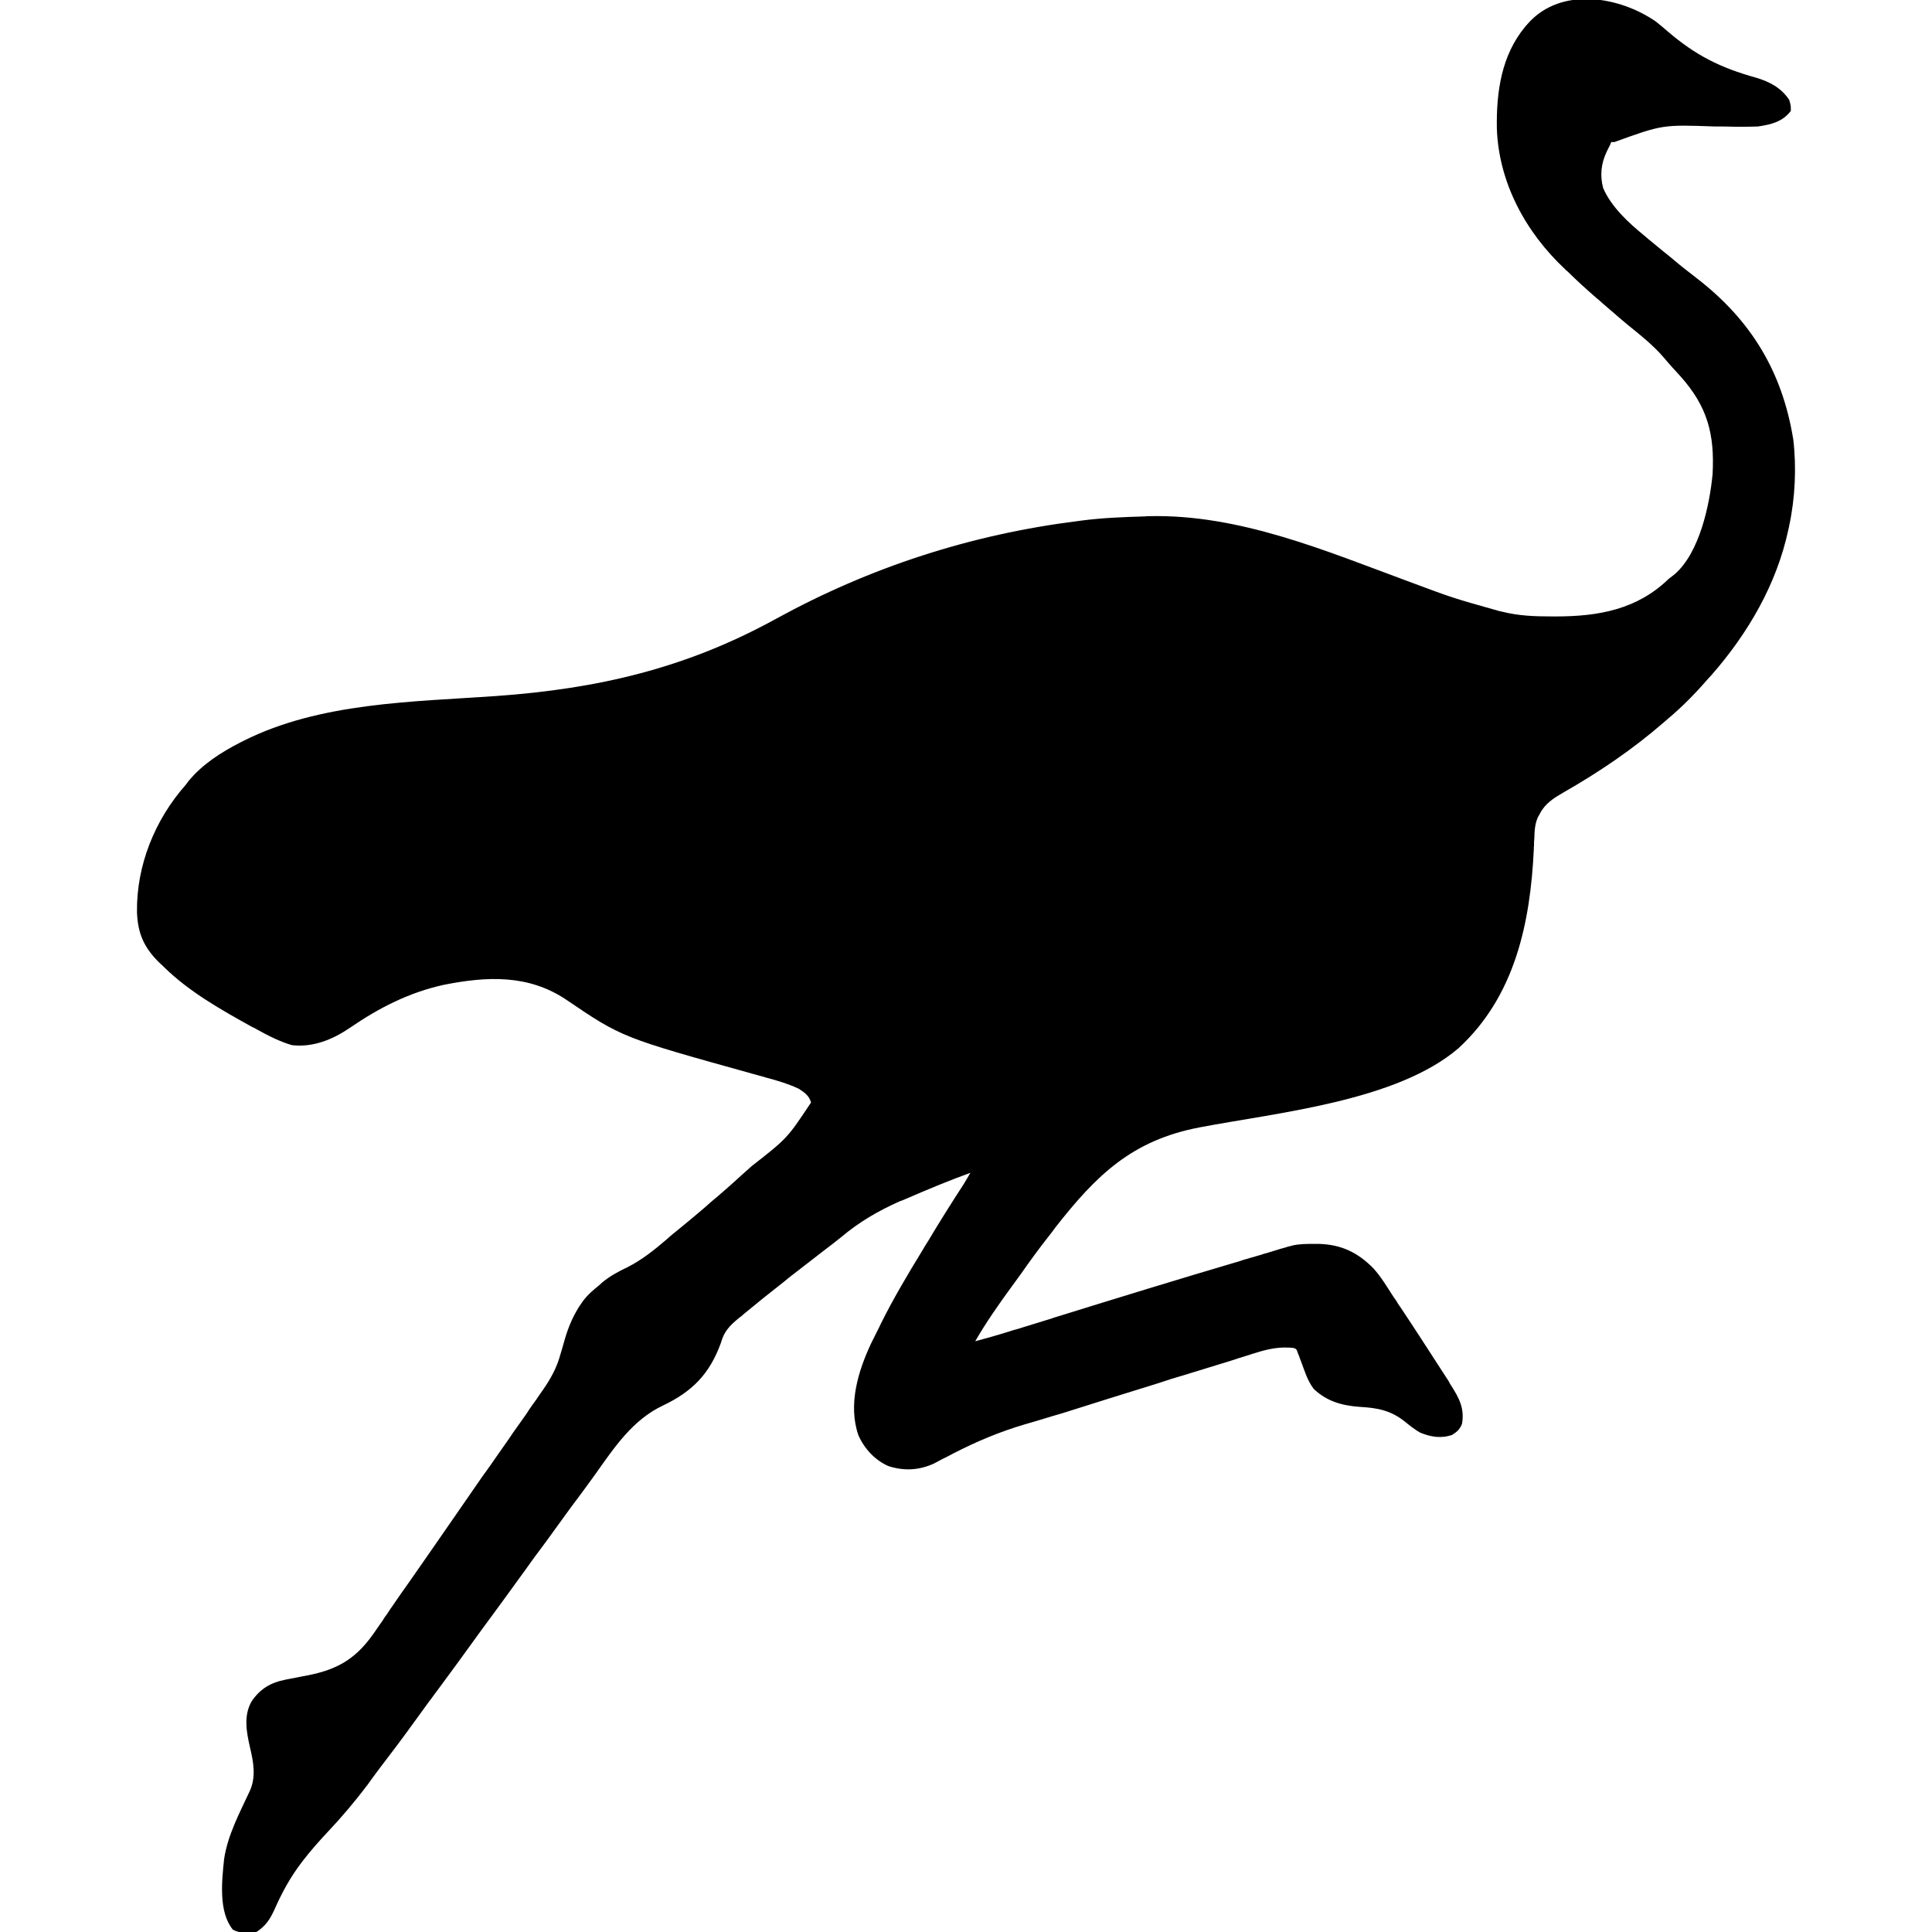
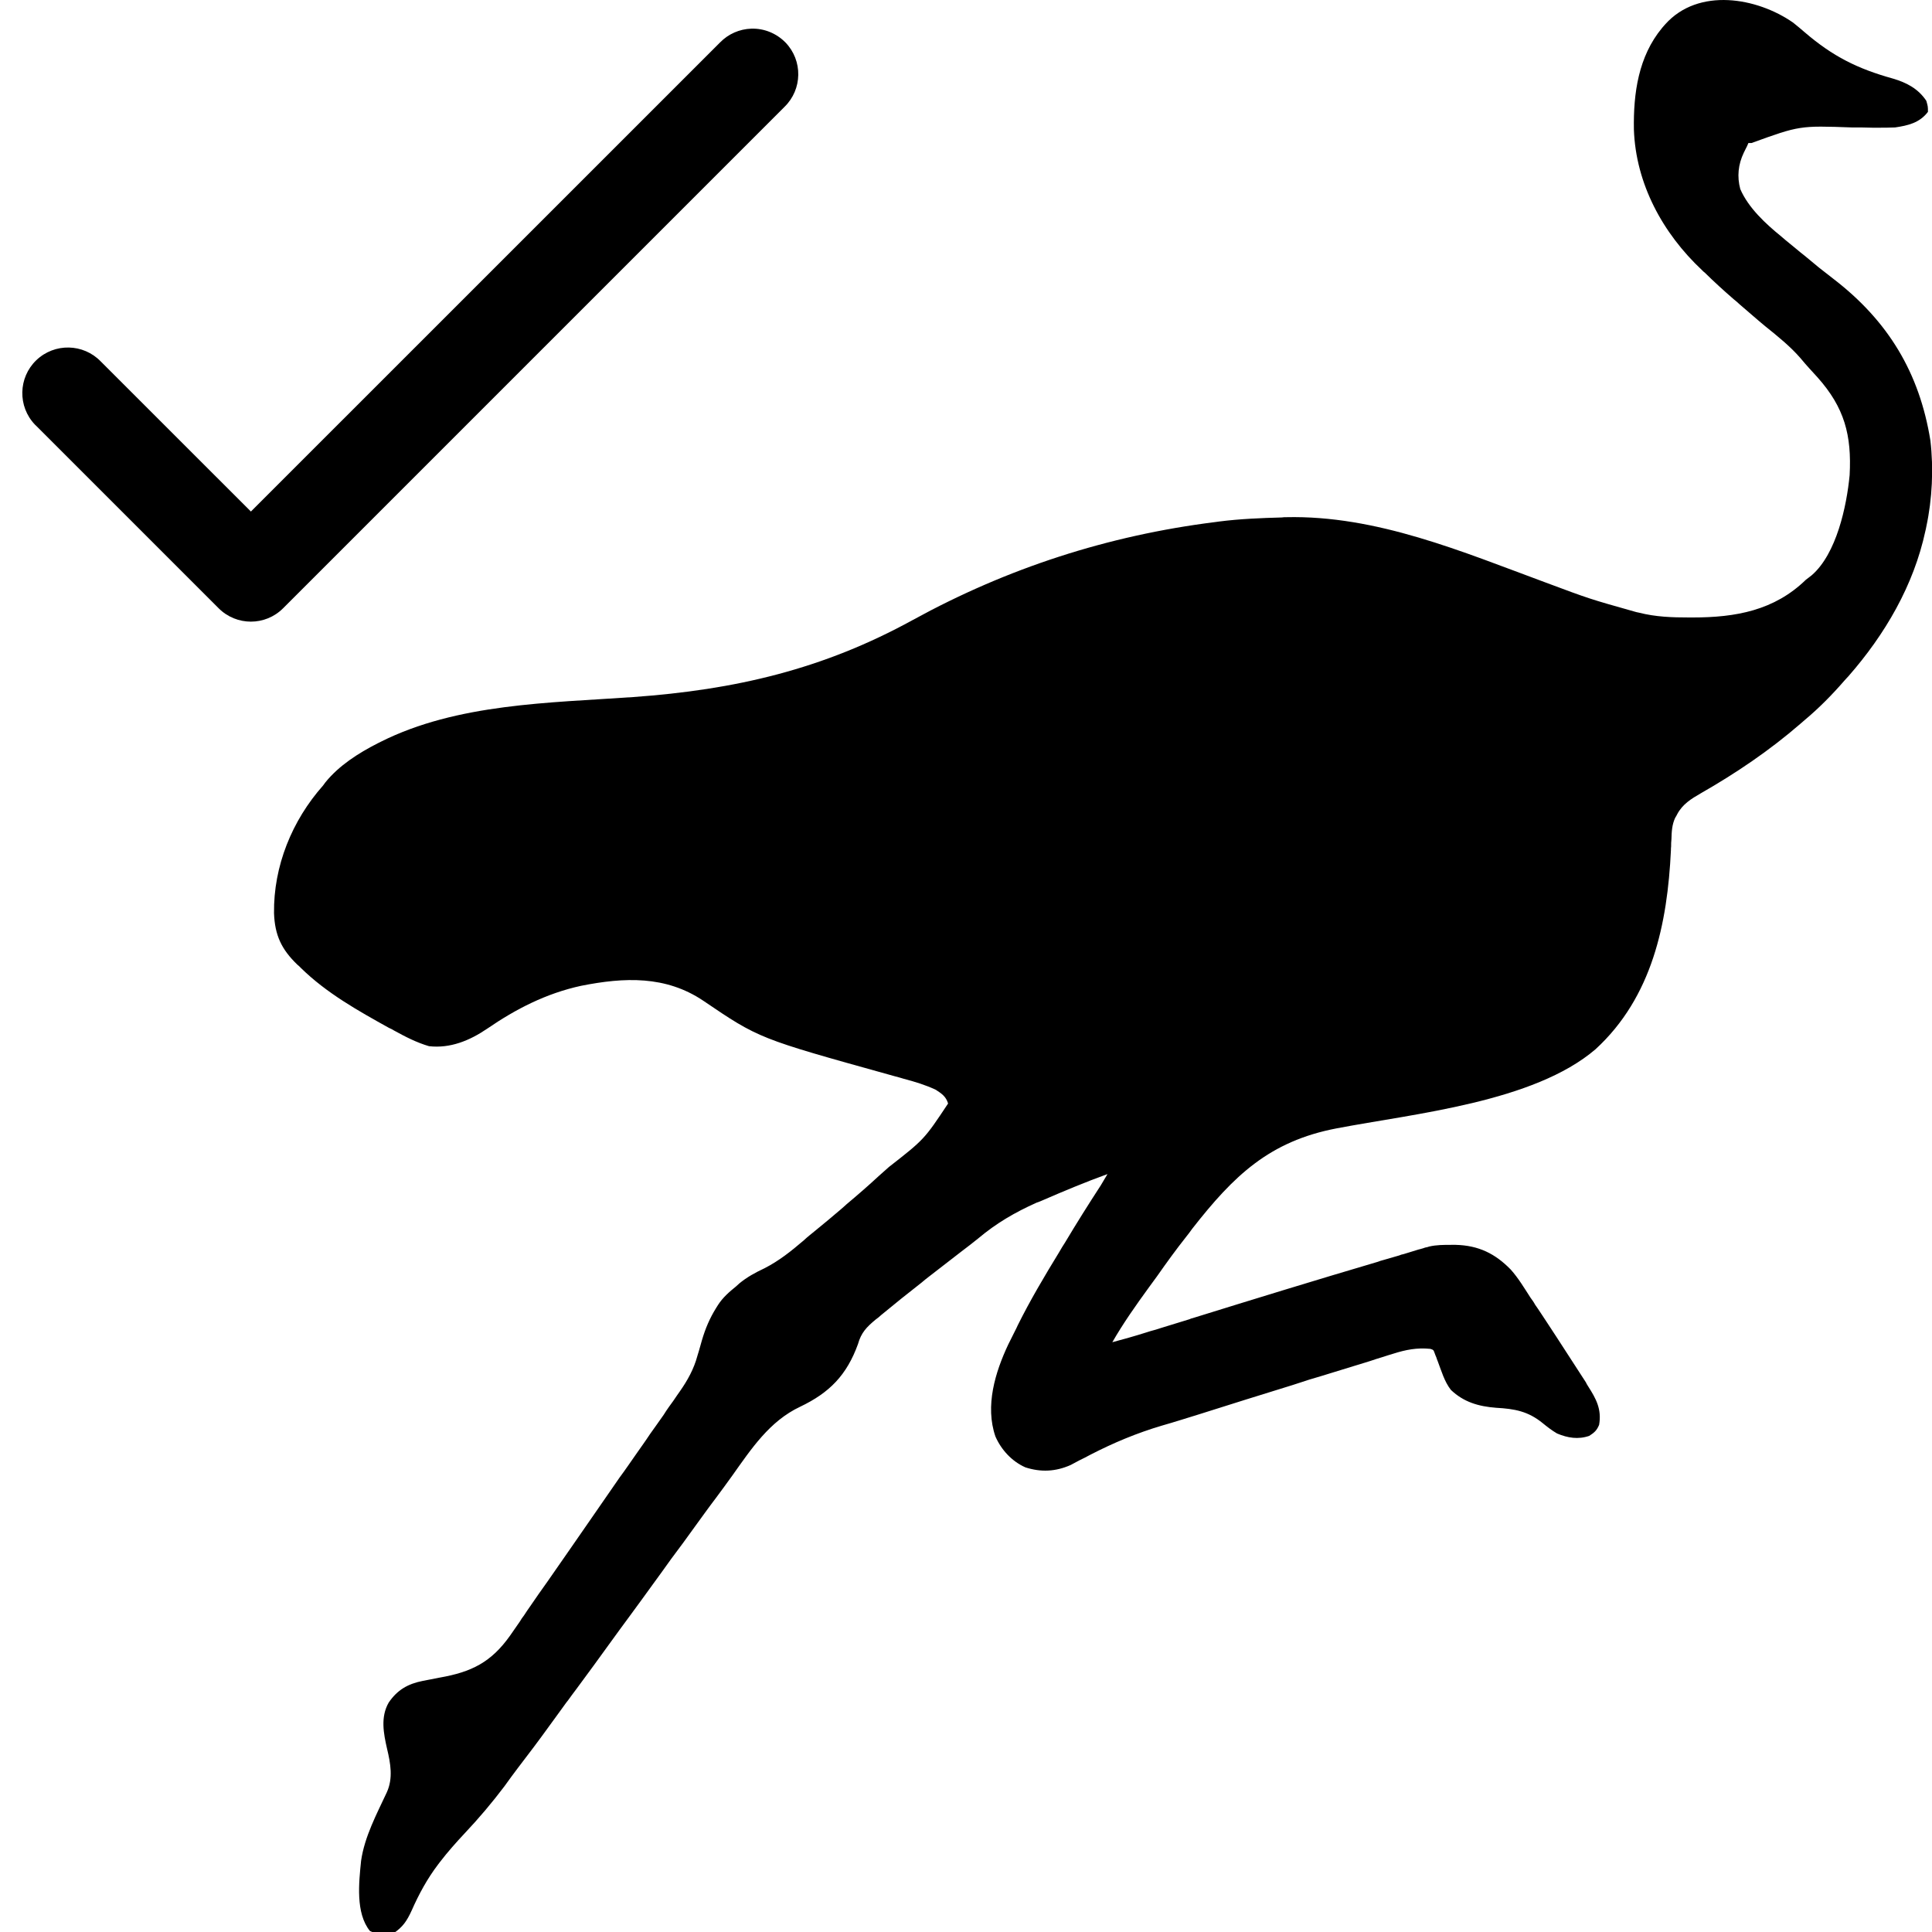
<svg xmlns="http://www.w3.org/2000/svg" version="1.1" id="Ebene_1" x="0px" y="0px" width="30px" height="30px" viewBox="0 0 30 30" enable-background="new 0 0 30 30" xml:space="preserve">
-   <path d="M25.714,0.336c0.064,0.05,0.121,0.1,0.18,0.15c0.437,0.375,0.819,0.566,1.373,0.72c0.212,0.063,0.392,0.158,0.516,0.345  c0.025,0.088,0.025,0.088,0.025,0.171c-0.13,0.171-0.308,0.212-0.511,0.242c-0.09,0.004-0.18,0.004-0.271,0.004  c-0.025,0-0.051,0-0.076,0c-0.107-0.004-0.215-0.004-0.323-0.004c-0.811-0.029-0.811-0.029-1.559,0.242c-0.014,0-0.031,0-0.048,0  c-0.013,0.033-0.028,0.065-0.045,0.096c-0.009,0.021-0.018,0.036-0.026,0.053c-0.088,0.184-0.107,0.372-0.055,0.566  c0.126,0.292,0.396,0.541,0.638,0.737c0.029,0.025,0.029,0.025,0.058,0.05c0.055,0.046,0.112,0.092,0.167,0.137  c0.045,0.039,0.092,0.075,0.138,0.112c0.22,0.184,0.22,0.184,0.445,0.358c0.85,0.653,1.336,1.457,1.506,2.51  c0.051,0.433,0.029,0.908-0.063,1.336c-0.005,0.025-0.008,0.045-0.014,0.066c-0.182,0.849-0.628,1.611-1.197,2.26  c-0.021,0.021-0.038,0.042-0.058,0.063c-0.192,0.221-0.396,0.429-0.62,0.616c-0.033,0.029-0.033,0.029-0.067,0.058  c-0.475,0.412-0.998,0.766-1.544,1.078c-0.149,0.086-0.287,0.17-0.37,0.329c-0.008,0.02-0.021,0.037-0.03,0.053  c-0.05,0.108-0.055,0.217-0.058,0.333c-0.005,0.038-0.005,0.075-0.005,0.113c-0.003,0.016-0.003,0.038-0.003,0.058  c-0.054,1.14-0.291,2.281-1.17,3.089c-0.962,0.824-2.813,0.998-4.02,1.229c-1.046,0.2-1.599,0.735-2.244,1.56  c-0.029,0.042-0.058,0.079-0.091,0.121c-0.158,0.199-0.309,0.408-0.454,0.615c-0.041,0.059-0.084,0.112-0.125,0.171  c-0.203,0.279-0.4,0.558-0.57,0.854c0.175-0.047,0.351-0.096,0.521-0.15c0.049-0.016,0.104-0.033,0.153-0.045  c0.025-0.009,0.056-0.018,0.078-0.025c0.15-0.046,0.297-0.091,0.446-0.137c0.016-0.008,0.033-0.014,0.049-0.017  c0.957-0.297,1.916-0.592,2.876-0.875c0.025-0.009,0.055-0.021,0.088-0.028c0.079-0.022,0.162-0.048,0.242-0.07  c0.036-0.014,0.036-0.014,0.069-0.021c0.067-0.022,0.13-0.038,0.195-0.06c0.025-0.009,0.046-0.013,0.071-0.02  c0.025-0.006,0.048-0.014,0.07-0.022c0.022-0.004,0.044-0.008,0.063-0.016c0.112-0.026,0.226-0.026,0.342-0.026  c0.037,0,0.037,0,0.069,0c0.355,0.009,0.613,0.136,0.854,0.383c0.12,0.134,0.211,0.288,0.308,0.438  c0.025,0.033,0.051,0.07,0.071,0.108c0.062,0.087,0.12,0.18,0.178,0.266c0.05,0.076,0.101,0.155,0.15,0.229  c0.154,0.238,0.308,0.476,0.462,0.713c0.008,0.021,0.021,0.038,0.033,0.059c0.125,0.195,0.213,0.357,0.171,0.599  c-0.037,0.088-0.074,0.12-0.153,0.171c-0.171,0.059-0.334,0.033-0.5-0.037c-0.079-0.046-0.149-0.1-0.225-0.162  c-0.225-0.183-0.433-0.221-0.721-0.237c-0.271-0.021-0.503-0.087-0.703-0.278c-0.101-0.13-0.146-0.293-0.204-0.445  c-0.012-0.029-0.012-0.029-0.023-0.063c-0.01-0.021-0.018-0.043-0.025-0.063c-0.018-0.05-0.018-0.05-0.067-0.066  c-0.208-0.021-0.383,0.014-0.575,0.075c-0.041,0.012-0.041,0.012-0.082,0.025c-0.063,0.02-0.126,0.041-0.188,0.059  c-0.107,0.038-0.22,0.069-0.327,0.103c-0.237,0.071-0.47,0.147-0.709,0.216c-0.087,0.03-0.175,0.056-0.261,0.085  c-0.483,0.149-0.966,0.3-1.448,0.453C16.3,22,16.107,22.063,15.917,22.116c-0.392,0.116-0.753,0.267-1.114,0.453  c-0.055,0.03-0.113,0.06-0.172,0.088c-0.045,0.024-0.087,0.046-0.133,0.071c-0.233,0.104-0.463,0.115-0.704,0.037  c-0.208-0.092-0.373-0.27-0.465-0.479c-0.164-0.475-0.004-0.998,0.2-1.431c0.038-0.076,0.074-0.146,0.111-0.222  c0.014-0.024,0.021-0.045,0.034-0.071c0.194-0.391,0.416-0.765,0.645-1.139c0.028-0.051,0.06-0.101,0.089-0.146  c0.179-0.3,0.365-0.596,0.557-0.891c0.034-0.059,0.071-0.117,0.104-0.175c-0.345,0.125-0.682,0.266-1.016,0.411  c-0.029,0.014-0.054,0.022-0.083,0.032c-0.339,0.152-0.625,0.318-0.908,0.556c-0.086,0.07-0.174,0.137-0.261,0.203  c-0.167,0.129-0.333,0.259-0.5,0.387c-0.042,0.033-0.082,0.063-0.12,0.097c-0.213,0.166-0.42,0.332-0.625,0.502  c-0.029,0.026-0.058,0.052-0.087,0.071c-0.141,0.117-0.225,0.204-0.274,0.38c-0.175,0.483-0.442,0.756-0.899,0.974  c-0.475,0.224-0.757,0.653-1.053,1.069c-0.083,0.117-0.167,0.229-0.25,0.342c-0.113,0.148-0.221,0.3-0.329,0.448  c-0.121,0.171-0.246,0.338-0.37,0.504c-0.096,0.134-0.188,0.263-0.283,0.392c-0.121,0.17-0.246,0.337-0.371,0.509  c-0.096,0.128-0.188,0.257-0.283,0.387c-0.179,0.249-0.358,0.493-0.537,0.735c-0.046,0.059-0.087,0.118-0.129,0.175  c-0.017,0.021-0.03,0.037-0.045,0.059c-0.08,0.109-0.159,0.221-0.242,0.333c-0.159,0.221-0.325,0.441-0.491,0.657  c-0.071,0.096-0.142,0.188-0.208,0.283c-0.192,0.254-0.396,0.496-0.616,0.729c-0.133,0.142-0.262,0.287-0.383,0.444  c-0.009,0.015-0.021,0.025-0.029,0.038c-0.171,0.225-0.3,0.463-0.412,0.717c-0.075,0.163-0.137,0.258-0.287,0.358  c-0.125,0.016-0.246,0.022-0.362-0.039c-0.225-0.278-0.171-0.753-0.137-1.09c0.054-0.375,0.242-0.725,0.399-1.062  c0.1-0.219,0.059-0.448,0.004-0.678c-0.054-0.237-0.104-0.492,0.026-0.717c0.133-0.195,0.295-0.29,0.528-0.336  c0.088-0.017,0.175-0.034,0.262-0.051c0.495-0.087,0.8-0.237,1.095-0.653c0.049-0.07,0.1-0.146,0.15-0.216  c0.021-0.035,0.041-0.067,0.066-0.097c0.028-0.045,0.063-0.095,0.096-0.142c0.087-0.128,0.174-0.252,0.267-0.382  c0.233-0.333,0.466-0.671,0.699-1.007c0.142-0.204,0.283-0.409,0.424-0.613c0.088-0.118,0.171-0.241,0.258-0.365  c0.071-0.102,0.142-0.199,0.212-0.306c0.07-0.099,0.142-0.198,0.212-0.299c0.024-0.041,0.054-0.082,0.083-0.125  c0.042-0.057,0.087-0.119,0.128-0.182c0.013-0.018,0.025-0.035,0.038-0.054c0.121-0.172,0.221-0.352,0.275-0.555  c0.008-0.025,0.017-0.054,0.024-0.079c0.017-0.054,0.029-0.107,0.046-0.162c0.054-0.184,0.121-0.342,0.221-0.503  C9,20.282,9.009,20.265,9.021,20.248c0.075-0.117,0.175-0.204,0.283-0.291c0.025-0.022,0.025-0.022,0.047-0.043  c0.12-0.099,0.25-0.17,0.391-0.236c0.229-0.117,0.416-0.267,0.611-0.434c0.058-0.055,0.122-0.103,0.183-0.154  c0.133-0.107,0.267-0.221,0.399-0.333c0.03-0.024,0.054-0.049,0.083-0.074c0.17-0.142,0.341-0.291,0.503-0.441  c0.05-0.046,0.105-0.092,0.154-0.137c0.549-0.429,0.549-0.429,0.919-0.986c-0.033-0.109-0.1-0.154-0.191-0.213  c-0.157-0.074-0.324-0.125-0.495-0.17c-0.045-0.013-0.096-0.029-0.146-0.041c-0.036-0.01-0.036-0.01-0.075-0.021  c-2.031-0.565-2.031-0.565-2.892-1.149c-0.586-0.395-1.229-0.367-1.902-0.233c-0.537,0.117-1.007,0.357-1.457,0.666  c-0.27,0.184-0.574,0.309-0.903,0.271c-0.191-0.056-0.366-0.146-0.542-0.243c-0.025-0.017-0.05-0.028-0.079-0.041  c-0.479-0.266-0.969-0.54-1.365-0.928c-0.016-0.017-0.037-0.038-0.059-0.055c-0.245-0.236-0.349-0.457-0.361-0.799  c-0.009-0.728,0.278-1.436,0.761-1.981c0.013-0.016,0.025-0.033,0.037-0.05c0.212-0.262,0.513-0.453,0.808-0.604  c0.017-0.008,0.033-0.017,0.05-0.025c1.186-0.596,2.622-0.604,3.92-0.695c1.582-0.113,2.946-0.429,4.345-1.198  c1.465-0.804,3.029-1.311,4.69-1.519c0.021-0.004,0.041-0.004,0.066-0.009c0.321-0.041,0.646-0.054,0.973-0.063  c0.022-0.004,0.043-0.004,0.063-0.004c1.407-0.033,2.739,0.537,4.037,1.016c0.678,0.253,0.678,0.253,1.373,0.449  c0.021,0.008,0.048,0.012,0.07,0.017c0.264,0.067,0.513,0.075,0.783,0.075c0.018,0,0.038,0,0.054,0c0.667,0,1.266-0.108,1.757-0.586  c0.03-0.021,0.059-0.046,0.092-0.071c0.383-0.333,0.541-1.069,0.587-1.553c0.033-0.62-0.079-1.048-0.499-1.519  c-0.042-0.046-0.084-0.091-0.126-0.138c-0.046-0.049-0.091-0.104-0.137-0.158c-0.162-0.187-0.354-0.34-0.546-0.495  c-0.137-0.112-0.266-0.229-0.399-0.341c-0.029-0.029-0.062-0.055-0.096-0.083c-0.153-0.133-0.304-0.27-0.448-0.412  c-0.022-0.017-0.022-0.017-0.042-0.038c-0.608-0.57-1.028-1.339-1.057-2.184c-0.009-0.563,0.07-1.133,0.439-1.578  c0.018-0.018,0.03-0.038,0.048-0.055C24.244-0.213,25.152-0.055,25.714,0.336z" />
+   <path d="M27.843,0.351c0.064,0.05,0.121,0.1,0.18,0.15c0.437,0.375,0.819,0.566,1.373,0.72c0.212,0.063,0.392,0.158,0.516,0.345  c0.025,0.088,0.025,0.088,0.025,0.171c-0.13,0.171-0.308,0.212-0.511,0.242c-0.09,0.004-0.18,0.004-0.271,0.004  c-0.025,0-0.051,0-0.076,0c-0.107-0.004-0.215-0.004-0.323-0.004c-0.811-0.029-0.811-0.029-1.559,0.242c-0.014,0-0.031,0-0.048,0  c-0.013,0.033-0.028,0.065-0.045,0.096c-0.009,0.021-0.018,0.036-0.026,0.053c-0.088,0.184-0.107,0.372-0.055,0.566  c0.126,0.292,0.396,0.541,0.638,0.737c0.029,0.025,0.029,0.025,0.058,0.05c0.055,0.046,0.112,0.092,0.167,0.137  c0.045,0.039,0.092,0.075,0.138,0.112c0.22,0.184,0.22,0.184,0.445,0.358c0.85,0.653,1.336,1.457,1.506,2.51  c0.051,0.433,0.029,0.908-0.063,1.336c-0.005,0.025-0.008,0.045-0.014,0.066c-0.182,0.849-0.628,1.611-1.197,2.26  c-0.021,0.021-0.038,0.042-0.058,0.063c-0.192,0.221-0.396,0.429-0.62,0.616c-0.033,0.029-0.033,0.029-0.067,0.058  c-0.475,0.412-0.998,0.766-1.544,1.078c-0.149,0.086-0.287,0.17-0.37,0.329c-0.008,0.02-0.021,0.037-0.03,0.053  c-0.05,0.108-0.055,0.217-0.058,0.333c-0.005,0.038-0.005,0.075-0.005,0.113c-0.003,0.016-0.003,0.038-0.003,0.058  c-0.054,1.14-0.291,2.281-1.17,3.089c-0.962,0.824-2.813,0.998-4.02,1.229c-1.046,0.2-1.599,0.735-2.244,1.56  c-0.029,0.042-0.058,0.079-0.091,0.121c-0.158,0.199-0.309,0.408-0.454,0.615c-0.041,0.059-0.084,0.112-0.125,0.171  c-0.203,0.279-0.4,0.558-0.57,0.854c0.175-0.047,0.351-0.096,0.521-0.15c0.049-0.016,0.104-0.033,0.153-0.045  c0.025-0.009,0.056-0.018,0.078-0.025c0.15-0.046,0.297-0.091,0.446-0.137c0.016-0.008,0.033-0.014,0.049-0.017  c0.957-0.297,1.916-0.592,2.876-0.875c0.025-0.009,0.055-0.021,0.088-0.028c0.079-0.022,0.162-0.048,0.242-0.07  c0.036-0.014,0.036-0.014,0.069-0.021c0.067-0.022,0.13-0.038,0.195-0.06c0.025-0.009,0.046-0.013,0.071-0.02  c0.025-0.006,0.048-0.014,0.07-0.022c0.022-0.004,0.044-0.008,0.063-0.016c0.112-0.026,0.226-0.026,0.342-0.026  c0.037,0,0.037,0,0.069,0c0.355,0.009,0.613,0.136,0.854,0.383c0.12,0.134,0.211,0.288,0.308,0.438  c0.025,0.033,0.051,0.07,0.071,0.108c0.062,0.087,0.12,0.18,0.178,0.266c0.05,0.076,0.101,0.155,0.15,0.229  c0.154,0.238,0.308,0.476,0.462,0.713c0.008,0.021,0.021,0.038,0.033,0.059c0.125,0.195,0.213,0.357,0.171,0.599  c-0.037,0.088-0.074,0.12-0.153,0.171c-0.171,0.059-0.334,0.033-0.5-0.037c-0.079-0.046-0.149-0.1-0.225-0.162  c-0.225-0.183-0.433-0.221-0.721-0.237c-0.271-0.021-0.503-0.087-0.703-0.278c-0.101-0.13-0.146-0.293-0.204-0.445  c-0.012-0.029-0.012-0.029-0.023-0.063c-0.01-0.021-0.018-0.043-0.025-0.063c-0.018-0.05-0.018-0.05-0.067-0.066  c-0.208-0.021-0.383,0.014-0.575,0.075c-0.041,0.012-0.041,0.012-0.082,0.025c-0.063,0.02-0.126,0.041-0.188,0.059  c-0.107,0.038-0.22,0.069-0.327,0.103c-0.237,0.071-0.47,0.147-0.709,0.216c-0.087,0.03-0.175,0.056-0.261,0.085  c-0.483,0.149-0.966,0.3-1.448,0.453c-0.192,0.059-0.385,0.121-0.575,0.175c-0.392,0.116-0.753,0.267-1.114,0.453  c-0.055,0.03-0.113,0.06-0.172,0.088c-0.045,0.024-0.087,0.046-0.133,0.071c-0.233,0.104-0.463,0.115-0.704,0.037  c-0.208-0.092-0.373-0.27-0.465-0.479c-0.164-0.475-0.004-0.998,0.2-1.431c0.038-0.076,0.074-0.146,0.111-0.222  c0.014-0.024,0.021-0.045,0.034-0.071c0.194-0.391,0.416-0.765,0.645-1.139c0.028-0.051,0.06-0.101,0.089-0.146  c0.179-0.3,0.365-0.596,0.557-0.891c0.034-0.059,0.071-0.117,0.104-0.175c-0.345,0.125-0.682,0.266-1.016,0.411  c-0.029,0.014-0.054,0.022-0.083,0.032c-0.339,0.152-0.625,0.318-0.908,0.556c-0.086,0.07-0.174,0.137-0.261,0.203  c-0.167,0.129-0.333,0.259-0.5,0.387c-0.042,0.033-0.082,0.063-0.12,0.097c-0.213,0.166-0.42,0.332-0.625,0.502  c-0.029,0.026-0.058,0.052-0.087,0.071c-0.141,0.117-0.225,0.204-0.274,0.38c-0.175,0.483-0.442,0.756-0.899,0.974  c-0.475,0.224-0.757,0.653-1.053,1.069c-0.083,0.117-0.167,0.229-0.25,0.342c-0.113,0.148-0.221,0.3-0.329,0.448  c-0.121,0.171-0.246,0.338-0.37,0.504c-0.096,0.134-0.188,0.263-0.283,0.392c-0.121,0.17-0.246,0.337-0.371,0.509  c-0.096,0.128-0.188,0.257-0.283,0.387c-0.179,0.249-0.358,0.493-0.537,0.735c-0.046,0.059-0.087,0.118-0.129,0.175  c-0.017,0.021-0.03,0.037-0.045,0.059c-0.08,0.109-0.159,0.221-0.242,0.333c-0.159,0.221-0.325,0.441-0.491,0.657  c-0.071,0.096-0.142,0.188-0.208,0.283c-0.192,0.254-0.396,0.496-0.616,0.729c-0.133,0.142-0.262,0.287-0.383,0.444  c-0.009,0.015-0.021,0.025-0.029,0.038c-0.171,0.225-0.3,0.463-0.412,0.717c-0.075,0.163-0.137,0.258-0.287,0.358  c-0.125,0.016-0.246,0.022-0.362-0.039c-0.225-0.278-0.171-0.753-0.137-1.09c0.054-0.375,0.242-0.725,0.399-1.062  c0.1-0.219,0.059-0.448,0.004-0.678c-0.054-0.237-0.104-0.492,0.026-0.717c0.133-0.195,0.295-0.29,0.528-0.336  c0.088-0.017,0.175-0.034,0.262-0.051c0.495-0.087,0.8-0.237,1.095-0.653c0.049-0.07,0.1-0.146,0.15-0.216  c0.021-0.035,0.041-0.067,0.066-0.097c0.028-0.045,0.063-0.095,0.096-0.142c0.087-0.128,0.174-0.252,0.267-0.382  c0.233-0.333,0.466-0.671,0.699-1.007c0.142-0.204,0.283-0.409,0.424-0.613c0.088-0.118,0.171-0.241,0.258-0.365  c0.071-0.102,0.142-0.199,0.212-0.306c0.07-0.099,0.142-0.198,0.212-0.299c0.024-0.041,0.054-0.082,0.083-0.125  c0.042-0.057,0.087-0.119,0.128-0.182c0.013-0.018,0.025-0.035,0.038-0.054c0.121-0.172,0.221-0.352,0.275-0.555  c0.008-0.025,0.017-0.054,0.024-0.079c0.017-0.054,0.029-0.107,0.046-0.162c0.054-0.184,0.121-0.342,0.221-0.503  c0.009-0.012,0.017-0.029,0.029-0.046c0.075-0.117,0.175-0.204,0.283-0.291c0.025-0.022,0.025-0.022,0.047-0.043  c0.12-0.099,0.25-0.17,0.391-0.236c0.229-0.117,0.416-0.267,0.611-0.434c0.058-0.055,0.122-0.103,0.183-0.154  c0.133-0.107,0.267-0.221,0.399-0.333c0.03-0.024,0.054-0.049,0.083-0.074c0.17-0.142,0.341-0.291,0.503-0.441  c0.05-0.046,0.105-0.092,0.154-0.137c0.549-0.429,0.549-0.429,0.919-0.986c-0.033-0.109-0.1-0.154-0.191-0.213  c-0.157-0.074-0.324-0.125-0.495-0.17c-0.045-0.013-0.096-0.029-0.146-0.041c-0.036-0.01-0.036-0.01-0.075-0.021  c-2.031-0.565-2.031-0.565-2.892-1.149c-0.586-0.395-1.229-0.367-1.902-0.233c-0.537,0.117-1.007,0.357-1.457,0.666  c-0.27,0.184-0.574,0.309-0.903,0.271c-0.191-0.056-0.366-0.146-0.542-0.243c-0.025-0.017-0.05-0.028-0.079-0.041  c-0.479-0.266-0.969-0.54-1.365-0.928c-0.016-0.017-0.037-0.038-0.059-0.055c-0.245-0.236-0.349-0.457-0.361-0.799  c-0.009-0.728,0.278-1.436,0.761-1.981c0.013-0.016,0.025-0.033,0.037-0.05c0.212-0.262,0.513-0.453,0.808-0.604  c0.017-0.008,0.033-0.017,0.05-0.025c1.186-0.596,2.622-0.604,3.92-0.695c1.582-0.113,2.946-0.429,4.345-1.198  c1.465-0.804,3.029-1.311,4.69-1.519c0.021-0.004,0.041-0.004,0.066-0.009c0.321-0.041,0.646-0.054,0.973-0.063  c0.022-0.004,0.043-0.004,0.063-0.004c1.407-0.033,2.739,0.537,4.037,1.016c0.678,0.253,0.678,0.253,1.373,0.449  c0.021,0.008,0.048,0.012,0.07,0.017c0.264,0.067,0.513,0.075,0.783,0.075c0.018,0,0.038,0,0.054,0c0.667,0,1.266-0.108,1.757-0.586  c0.03-0.021,0.059-0.046,0.092-0.071c0.383-0.333,0.541-1.069,0.587-1.553c0.033-0.62-0.079-1.048-0.499-1.519  c-0.042-0.046-0.084-0.091-0.126-0.138c-0.046-0.049-0.091-0.104-0.137-0.158c-0.162-0.187-0.354-0.34-0.546-0.495  c-0.137-0.112-0.266-0.229-0.399-0.341c-0.029-0.029-0.062-0.055-0.096-0.083c-0.153-0.133-0.304-0.27-0.448-0.412  c-0.022-0.017-0.022-0.017-0.042-0.038c-0.608-0.57-1.028-1.339-1.057-2.184c-0.009-0.563,0.07-1.133,0.439-1.578  c0.018-0.018,0.03-0.038,0.048-0.055C26.373-0.198,27.281-0.04,27.843,0.351z" />
+   <g display="none">
+     <path display="inline" d="M0.449,1.53c0.143-0.126,0.3-0.246,0.471-0.36s0.355-0.213,0.553-0.297   c0.198-0.084,0.413-0.15,0.645-0.199C2.349,0.626,2.6,0.602,2.869,0.602c0.367,0,0.701,0.05,1.002,0.152   C4.172,0.854,4.43,0.999,4.645,1.186S5.026,1.6,5.144,1.865c0.118,0.266,0.177,0.563,0.177,0.891c0,0.32-0.047,0.597-0.139,0.831   C5.089,3.821,4.974,4.024,4.834,4.197C4.695,4.37,4.543,4.519,4.376,4.646S4.053,4.891,3.906,5.002   C3.758,5.114,3.631,5.224,3.523,5.331S3.352,5.56,3.331,5.695L3.185,6.617H2.117L2.01,5.587C1.985,5.389,2.013,5.215,2.095,5.066   s0.192-0.287,0.329-0.411c0.137-0.125,0.29-0.245,0.458-0.36s0.327-0.242,0.474-0.379c0.147-0.137,0.271-0.291,0.37-0.461   c0.099-0.171,0.148-0.374,0.148-0.61c0-0.152-0.028-0.288-0.085-0.408c-0.057-0.12-0.136-0.223-0.237-0.31S3.33,1.975,3.188,1.929   s-0.294-0.07-0.458-0.07c-0.24,0-0.443,0.026-0.61,0.079S1.813,2.05,1.697,2.115C1.581,2.18,1.483,2.239,1.403,2.292   S1.251,2.371,1.188,2.371c-0.152,0-0.261-0.063-0.329-0.189L0.449,1.53z M1.644,8.98c0-0.13,0.024-0.255,0.073-0.373   C1.765,8.49,1.831,8.389,1.915,8.304C2,8.22,2.101,8.153,2.218,8.102c0.118-0.05,0.245-0.076,0.379-0.076s0.26,0.025,0.376,0.076   C3.089,8.153,3.19,8.22,3.277,8.304C3.363,8.389,3.432,8.49,3.482,8.607C3.533,8.726,3.558,8.85,3.558,8.98   c0,0.135-0.025,0.26-0.076,0.376c-0.051,0.116-0.119,0.216-0.206,0.3C3.19,9.741,3.089,9.807,2.974,9.855   C2.857,9.904,2.732,9.928,2.598,9.928S2.336,9.904,2.218,9.855C2.101,9.807,2,9.741,1.915,9.657c-0.084-0.084-0.15-0.185-0.199-0.3   C1.667,9.241,1.644,9.115,1.644,8.98z" />
+   </g>
+   <g display="none">
+     <path display="inline" d="M8.724,9.652H7.03c-0.118,0-0.211-0.029-0.281-0.088C6.68,9.505,6.624,9.438,6.582,9.362L4.465,5.854   C4.431,5.96,4.391,6.05,4.345,6.126L2.316,9.362C2.266,9.434,2.208,9.5,2.143,9.561c-0.065,0.062-0.15,0.092-0.256,0.092H0.301   l3.033-4.701L0.421,0.515h1.693c0.118,0,0.203,0.016,0.256,0.047s0.102,0.083,0.148,0.155l2.079,3.349   C4.64,3.961,4.69,3.856,4.749,3.75l1.909-3.001c0.046-0.08,0.097-0.139,0.151-0.177c0.055-0.038,0.125-0.057,0.208-0.057h1.624   L5.704,4.881L8.724,9.652z" />
+   </g>
+   <g display="none">
+     <path display="inline" d="M6.395,0.615v6.854H5.741c-0.101,0-0.186-0.017-0.254-0.05S5.354,7.329,5.291,7.25L1.712,2.681   C1.731,2.89,1.74,3.083,1.74,3.259v4.209H0.617V0.615h0.668c0.054,0,0.101,0.002,0.14,0.007C1.465,0.626,1.5,0.636,1.529,0.65   c0.03,0.014,0.06,0.035,0.088,0.062s0.06,0.063,0.095,0.107l3.593,4.588c-0.01-0.111-0.018-0.22-0.024-0.327   S5.271,4.873,5.271,4.781V0.615H6.395z" />
+     <path display="inline" d="M8.551,7.482C8.498,7.628,8.411,7.737,8.293,7.81C8.174,7.882,8.054,7.918,7.93,7.918H7.433l2.768-7.081   c0.05-0.132,0.128-0.234,0.232-0.306c0.104-0.071,0.226-0.106,0.365-0.106H11.3L8.551,7.482z" />
+     <path display="inline" d="M17.651,7.468h-0.986c-0.11,0-0.2-0.028-0.27-0.083c-0.07-0.055-0.122-0.124-0.157-0.206l-0.512-1.398   h-2.839l-0.512,1.398c-0.025,0.073-0.074,0.139-0.147,0.199s-0.163,0.09-0.27,0.09h-0.996l2.697-6.854h1.299L17.651,7.468z    M15.4,4.88l-0.834-2.28c-0.041-0.101-0.083-0.221-0.128-0.36c-0.044-0.139-0.088-0.29-0.133-0.451   c-0.041,0.161-0.083,0.313-0.128,0.453c-0.044,0.141-0.087,0.263-0.128,0.368L13.22,4.88H15.4z" />
+   </g>
+   <path d="M11.667,0.445c-0.185,0.006-0.358,0.083-0.486,0.214L3.896,7.943l-2.331-2.33C1.294,5.332,0.846,5.323,0.564,5.593  C0.282,5.864,0.273,6.312,0.543,6.594c0.007,0.007,0.014,0.014,0.021,0.02l2.831,2.831c0.277,0.277,0.725,0.277,1.001,0l7.785-7.785  c0.28-0.272,0.287-0.721,0.015-1.001C12.056,0.517,11.865,0.439,11.667,0.445z" />
</svg>
